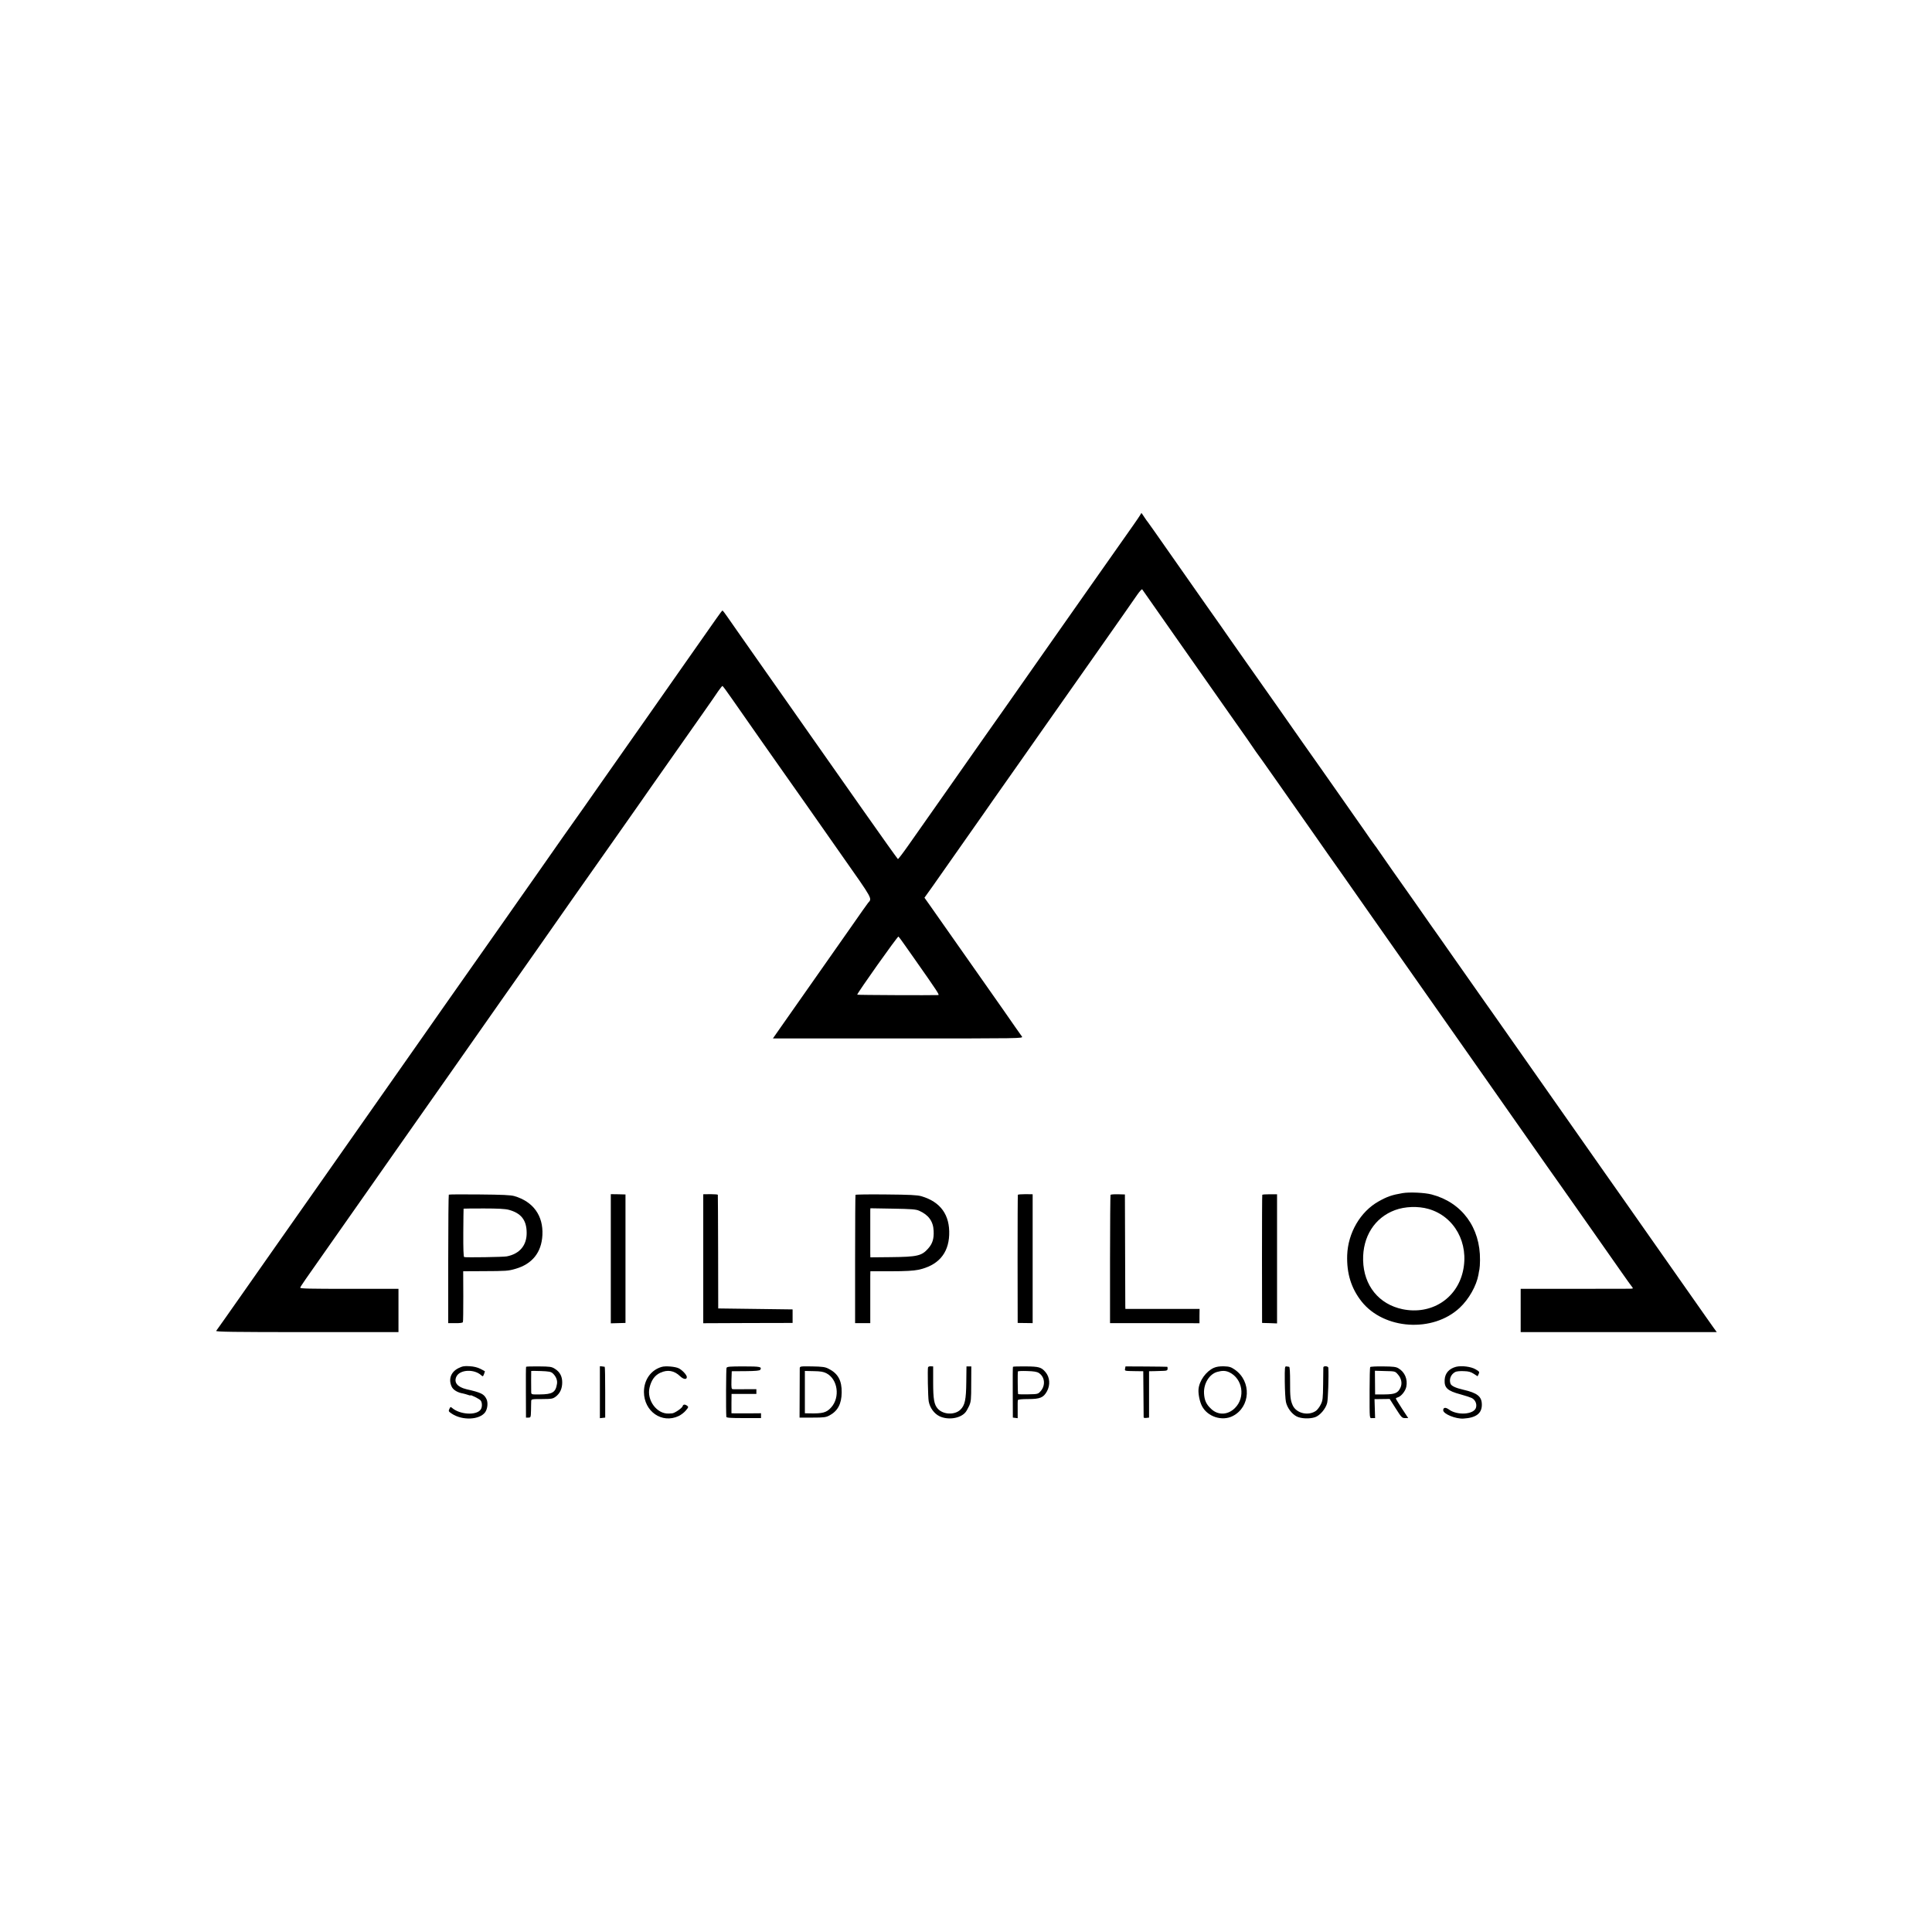
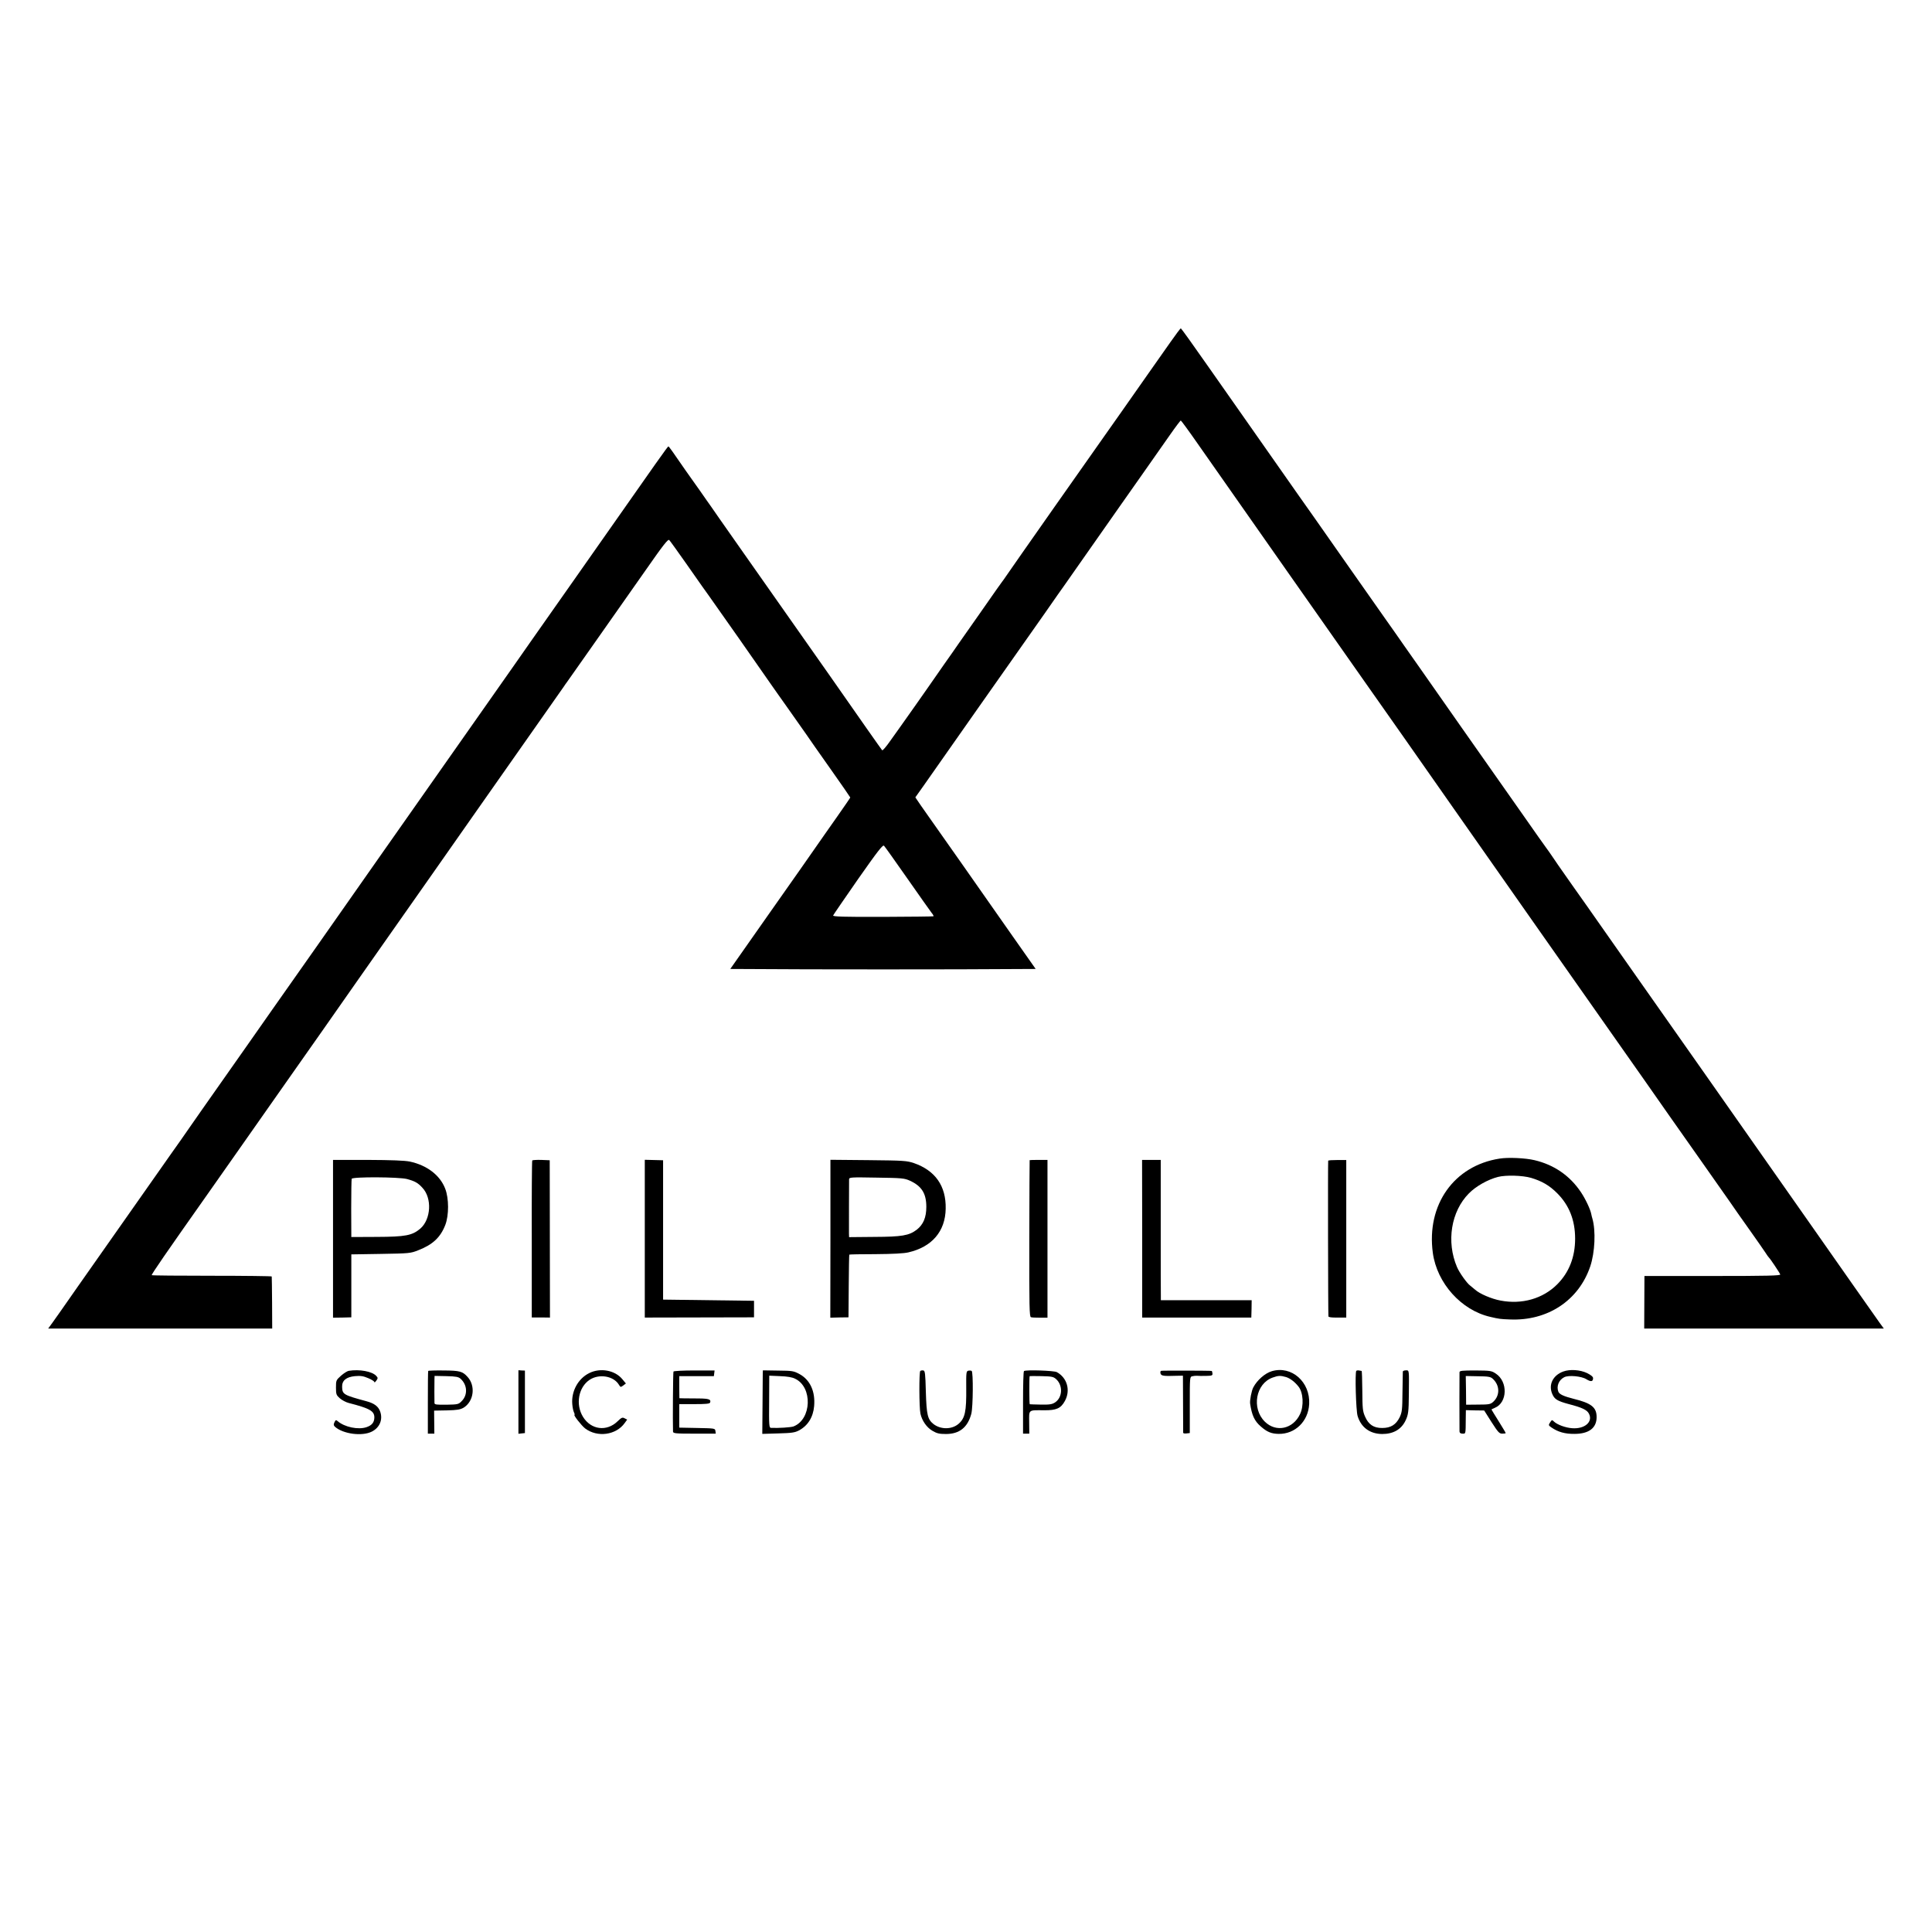
- <svg xmlns="http://www.w3.org/2000/svg" version="1.0" width="2000pt" height="2000pt" viewBox="0 0 2000 2000" preserveAspectRatio="xMidYMid meet">
-   <g transform="translate(0,2000) scale(0.1,-0.1)" fill="#000000" stroke="none">
-     <path d="M11799 14662 c-9 -15 -39 -58 -66 -97 -55 -77 -71 -100 -418 -594 -132 -187 -265 -377 -295 -420 -30 -43 -116 -166 -191 -272 -159 -227 -355 -506 -420 -599 -25 -36 -115 -164 -201 -285 -85 -121 -277 -395 -428 -610 -151 -214 -320 -455 -376 -535 -56 -80 -105 -144 -109 -143 -3 1 -172 237 -374 525 -202 288 -443 631 -536 763 -92 132 -189 269 -214 305 -25 36 -142 202 -260 370 -118 168 -240 341 -270 385 -31 44 -78 113 -106 152 -27 40 -53 73 -56 73 -3 0 -30 -35 -59 -77 -30 -43 -182 -260 -339 -483 -264 -377 -317 -452 -410 -585 -19 -27 -71 -102 -116 -165 -45 -63 -193 -275 -330 -470 -136 -195 -262 -374 -279 -397 -17 -23 -69 -97 -116 -164 -47 -67 -174 -249 -282 -403 -109 -155 -202 -288 -208 -296 -6 -8 -50 -71 -98 -140 -75 -106 -550 -782 -647 -920 -17 -25 -112 -160 -210 -300 -98 -140 -194 -277 -214 -305 -63 -90 -596 -849 -944 -1345 -188 -267 -356 -507 -376 -535 -19 -27 -163 -232 -319 -455 -156 -223 -289 -411 -294 -417 -8 -10 181 -13 938 -13 l949 0 0 224 0 224 -510 0 c-408 0 -509 2 -507 12 3 13 38 64 324 470 90 129 252 359 358 510 249 355 269 383 321 458 68 98 144 206 269 383 115 163 206 292 298 424 48 69 464 661 535 763 20 28 54 76 74 105 20 28 142 203 272 387 208 297 339 484 371 530 6 8 46 65 88 125 43 61 195 277 338 480 313 445 318 453 375 535 40 56 420 599 534 760 93 133 139 198 172 248 20 28 39 52 42 51 3 0 46 -57 94 -127 49 -70 185 -264 302 -432 118 -168 219 -312 225 -320 45 -64 191 -272 243 -345 35 -49 201 -287 370 -528 329 -468 316 -445 273 -494 -6 -7 -30 -41 -54 -75 -24 -35 -78 -112 -121 -173 -112 -159 -609 -867 -717 -1022 l-93 -133 1296 0 c1287 0 1295 0 1282 20 -8 11 -37 52 -65 92 -84 122 -159 228 -279 399 -119 169 -485 691 -611 870 l-54 76 83 116 c75 106 284 404 398 567 25 36 83 119 130 185 46 66 92 131 101 145 22 32 273 388 292 415 8 11 111 157 228 325 118 168 360 512 538 765 287 408 352 502 434 620 26 37 46 58 50 54 2 -2 151 -215 332 -474 182 -258 440 -626 574 -818 135 -191 250 -355 255 -365 6 -9 12 -19 15 -22 4 -3 102 -142 220 -310 117 -168 229 -327 249 -355 19 -27 82 -117 139 -198 131 -188 132 -189 283 -403 69 -99 199 -285 290 -414 167 -238 650 -925 927 -1320 82 -118 169 -242 193 -275 42 -59 540 -769 714 -1018 50 -71 110 -157 135 -191 25 -35 82 -117 128 -182 46 -66 137 -195 203 -289 121 -172 136 -195 305 -435 52 -74 101 -143 109 -152 14 -17 12 -18 -28 -19 -23 0 -286 0 -584 -1 l-541 0 0 -224 0 -224 1015 0 1015 0 -35 48 c-18 26 -54 76 -79 112 -25 36 -115 164 -200 285 -85 121 -277 396 -428 610 -150 215 -342 487 -425 605 -231 328 -843 1201 -1158 1650 -9 14 -43 61 -75 106 -49 70 -116 165 -347 494 -21 30 -75 107 -119 170 -106 149 -101 143 -173 246 -69 99 -103 148 -318 452 -82 117 -154 221 -160 230 -5 9 -13 19 -16 22 -3 3 -27 37 -54 75 -26 39 -94 135 -150 215 -56 80 -122 174 -147 210 -25 36 -125 178 -221 315 -97 138 -181 257 -187 265 -6 8 -122 175 -259 370 -137 195 -294 418 -348 494 -54 77 -120 172 -148 211 -27 40 -133 191 -235 335 -241 343 -309 440 -368 525 -141 202 -232 331 -240 341 -5 5 -22 29 -37 52 -15 23 -28 42 -29 42 0 0 -8 -12 -17 -28z m-2433 -4445 c32 -45 73 -104 93 -132 250 -356 269 -385 253 -386 -76 -3 -834 0 -838 4 -7 7 418 607 427 602 4 -3 33 -42 65 -88z" />
-     <path d="M14520 7649 c-112 -19 -160 -36 -249 -86 -189 -106 -317 -326 -325 -557 -6 -190 42 -343 149 -479 232 -292 738 -325 1016 -65 95 89 173 227 194 343 2 17 7 41 10 55 3 14 6 57 6 95 4 338 -188 598 -501 680 -71 19 -229 26 -300 14z m268 -164 c269 -77 422 -355 356 -646 -65 -286 -330 -452 -624 -392 -246 51 -403 245 -409 506 -6 245 119 442 330 520 102 38 239 43 347 12z" />
-     <path d="M4646 7633 c-3 -4 -6 -304 -6 -668 l0 -662 74 0 c48 -1 76 3 78 11 3 6 4 127 4 269 l-1 257 205 1 c243 1 260 2 336 24 174 50 270 170 279 350 10 200 -95 346 -290 403 -38 11 -125 15 -362 17 -171 2 -314 1 -317 -2z m621 -157 c127 -34 184 -106 185 -236 2 -131 -72 -220 -206 -246 -33 -7 -424 -13 -441 -7 -7 2 -10 92 -9 251 1 136 2 248 3 250 0 1 94 2 209 2 145 0 223 -4 259 -14z" />
-     <path d="M6323 6969 l0 -668 76 2 76 2 0 665 0 665 -76 2 -76 1 0 -669z" />
-     <path d="M7280 6970 l0 -668 463 2 462 1 0 70 0 70 -385 5 -385 5 -1 585 c-1 322 -2 588 -3 592 0 3 -35 6 -76 6 l-75 -1 0 -667z" />
-     <path d="M8856 7631 c-2 -3 -4 -303 -4 -667 l0 -661 78 0 79 0 0 211 c0 116 0 237 0 269 l1 57 213 0 c148 0 233 5 282 15 204 43 313 166 321 361 8 207 -89 343 -289 401 -41 12 -121 16 -365 18 -171 2 -314 0 -316 -4z m658 -164 c98 -43 147 -110 151 -209 4 -80 -11 -131 -56 -182 -68 -77 -112 -87 -391 -90 l-208 -2 -1 40 c0 62 0 418 0 444 l1 24 233 -4 c193 -3 239 -7 271 -21z" />
-     <path d="M10537 7632 c-2 -4 -3 -304 -3 -667 l1 -660 78 -1 77 -1 0 667 0 667 -75 1 c-41 0 -76 -3 -78 -6z" />
-     <path d="M11496 7631 c-2 -3 -5 -304 -5 -667 l0 -661 463 0 463 -1 0 74 1 74 -384 0 -384 0 -1 28 c0 15 -1 281 -2 592 l-2 565 -72 2 c-40 1 -75 -2 -77 -6z" />
-     <path d="M13067 7631 c-2 -3 -3 -303 -3 -666 l1 -660 78 -2 77 -3 0 669 0 668 -75 0 c-42 0 -77 -2 -78 -6z" />
-     <path d="M4744 5836 c-77 -39 -104 -115 -68 -191 15 -33 61 -61 116 -70 15 -3 39 -10 53 -15 14 -5 25 -8 25 -5 0 10 94 -37 106 -53 17 -22 17 -72 -1 -95 -46 -62 -216 -51 -296 19 -14 12 -17 11 -27 -11 -11 -23 -9 -27 26 -50 109 -72 286 -64 344 15 26 36 32 103 13 139 -26 51 -54 65 -207 100 -95 23 -133 72 -102 133 37 71 183 78 256 11 16 -14 18 -14 28 11 5 15 10 28 10 30 0 1 -21 13 -47 26 -30 15 -70 25 -112 27 -56 4 -74 0 -117 -21z" />
-     <path d="M5446 5851 c-2 -4 -3 -123 -2 -266 l1 -260 25 0 c24 0 25 2 27 75 0 41 2 84 2 96 1 20 6 21 111 21 102 1 112 2 144 26 44 34 66 83 66 147 0 63 -25 109 -77 141 -33 21 -51 23 -165 24 -71 1 -131 -1 -132 -4z m275 -67 c34 -30 51 -72 45 -109 -14 -89 -47 -109 -178 -110 -88 -1 -88 -1 -89 25 -1 29 -1 214 0 218 1 1 46 1 101 -1 81 -3 104 -7 121 -23z" />
-     <path d="M6210 5588 l0 -269 27 3 28 3 0 263 c0 144 -2 263 -5 263 -3 1 -15 3 -27 4 l-23 2 0 -269z" />
-     <path d="M6850 5850 c-112 -32 -184 -134 -184 -260 1 -201 186 -330 359 -249 25 12 59 38 75 58 28 33 29 37 13 49 -24 17 -41 15 -47 -6 -7 -20 -82 -71 -108 -73 -10 -1 -26 -2 -35 -2 -123 -6 -230 138 -199 268 18 77 53 127 111 154 75 35 144 24 206 -36 35 -33 69 -37 69 -8 0 21 -47 72 -83 90 -35 18 -137 27 -177 15z" />
-     <path d="M7521 5840 c-5 -11 -7 -438 -2 -507 1 -10 44 -13 180 -13 l179 0 0 25 0 25 -117 -1 c-64 0 -133 0 -153 0 l-36 1 0 100 1 100 128 0 129 0 0 24 0 25 -112 0 c-62 -1 -121 0 -131 0 -15 1 -17 11 -15 94 l3 92 144 1 c105 1 145 5 151 14 19 31 0 35 -171 35 -143 0 -172 -2 -178 -15z" />
-     <path d="M8279 5836 c0 -12 -1 -131 -1 -266 l-1 -245 134 0 c119 0 139 3 175 22 86 46 126 120 127 238 2 124 -38 197 -136 246 -35 18 -61 22 -169 24 -123 2 -128 1 -129 -19z m276 -52 c118 -61 144 -249 49 -354 -49 -54 -87 -64 -225 -61 l-47 1 0 219 0 219 92 -2 c70 -1 100 -6 131 -22z" />
-     <path d="M9607 5846 c-6 -19 -1 -309 7 -353 12 -66 56 -127 112 -154 86 -41 211 -24 266 38 10 10 27 41 40 68 20 46 22 66 22 230 l1 180 -25 0 -25 0 -2 -163 c-2 -182 -14 -240 -62 -286 -59 -56 -177 -51 -233 11 -38 42 -48 99 -48 272 l0 166 -24 1 c-14 1 -26 -3 -29 -10z" />
-     <path d="M10486 5851 c-2 -3 -3 -123 -2 -266 l1 -260 25 -3 25 -3 0 88 c-1 48 0 93 2 99 3 7 40 11 108 11 122 0 157 15 193 80 36 66 30 146 -15 199 -43 51 -68 58 -205 59 -71 1 -131 -1 -132 -4z m268 -64 c63 -41 71 -129 18 -189 -27 -30 -30 -30 -130 -32 -56 -1 -103 0 -103 3 -4 17 -5 227 -2 234 3 4 46 6 97 4 68 -2 100 -7 120 -20z" />
-     <path d="M11647 5833 c-5 -26 -9 -25 108 -27 l80 -1 2 -235 c1 -129 2 -239 2 -243 1 -5 13 -7 29 -5 l27 3 0 240 0 240 55 1 c30 1 73 2 95 3 33 1 41 5 42 21 1 11 -1 21 -5 21 -4 1 -102 2 -219 3 l-212 1 -4 -22z" />
-     <path d="M12565 5840 c-80 -36 -150 -133 -158 -221 -4 -50 12 -129 36 -175 57 -110 208 -159 318 -103 185 94 197 360 21 481 -39 27 -56 32 -112 34 -44 1 -78 -4 -105 -16z m161 -46 c138 -66 169 -260 58 -370 -73 -73 -175 -77 -246 -9 -51 47 -70 89 -74 161 -5 102 55 199 136 222 52 15 88 14 126 -4z" />
-     <path d="M13300 5697 c1 -89 6 -184 12 -210 12 -59 60 -124 111 -150 45 -23 133 -27 190 -8 51 17 112 89 126 149 9 37 17 276 12 363 -1 18 -50 22 -52 4 0 -5 -1 -84 -2 -175 -2 -149 -4 -169 -25 -210 -12 -25 -34 -53 -48 -64 -78 -56 -202 -28 -241 54 -24 53 -29 90 -28 243 0 99 -3 157 -10 158 -5 0 -18 2 -28 4 -17 3 -18 -8 -17 -158z" />
-     <path d="M14184 5848 c-3 -5 -6 -111 -6 -236 0 -320 -3 -292 30 -292 l27 0 -3 98 -3 98 79 1 78 1 63 -99 c59 -93 65 -99 96 -99 l33 0 -64 97 c-35 54 -64 101 -64 105 0 4 9 10 21 13 35 11 78 65 87 109 16 78 -16 153 -81 191 -26 16 -54 19 -160 20 -70 1 -130 -2 -133 -7z m286 -75 c38 -42 48 -95 27 -139 -27 -56 -57 -68 -166 -69 l-96 0 -1 122 -1 123 104 -3 c104 -2 105 -2 133 -34z" />
-     <path d="M15073 5851 c-72 -19 -114 -66 -118 -134 -5 -84 29 -115 163 -151 49 -13 102 -31 119 -39 34 -18 53 -59 43 -97 -18 -73 -193 -86 -281 -21 -34 25 -59 22 -59 -8 0 -38 129 -91 210 -86 130 8 190 53 190 143 0 85 -45 122 -193 156 -79 18 -122 39 -131 61 -18 47 4 100 50 123 11 6 50 10 86 8 51 -1 74 -8 105 -28 l39 -25 11 23 c10 22 8 26 -32 49 -47 28 -145 40 -202 26z" />
+ <svg xmlns="http://www.w3.org/2000/svg" version="1.0" width="1636pt" height="1636pt" viewBox="0 0 1636 1636" preserveAspectRatio="xMidYMid meet">
+   <g transform="translate(0,1636) scale(0.1,-0.1)" fill="#000000" stroke="none">
+     <path d="M9909 13460 c-46 -66 -129 -184 -185 -263 -55 -78 -157 -223 -226 -322 -70 -99 -136 -193 -148 -210 -50 -69 -804 -1143 -828 -1180 -15 -22 -31 -45 -37 -52 -5 -7 -25 -34 -43 -60 -18 -26 -85 -122 -149 -213 -64 -91 -141 -201 -172 -245 -30 -44 -87 -125 -126 -180 -38 -55 -78 -111 -87 -125 -9 -14 -82 -117 -161 -230 -80 -113 -173 -245 -208 -293 -34 -49 -65 -85 -69 -80 -6 6 -199 281 -441 628 -104 148 -604 860 -738 1050 -85 121 -175 249 -200 285 -25 36 -56 81 -70 101 -15 20 -32 45 -39 55 -12 19 -99 141 -126 179 -8 11 -32 45 -53 75 -105 153 -138 199 -143 200 -6 0 -89 -118 -600 -847 -80 -113 -170 -242 -200 -285 -30 -43 -108 -153 -173 -246 -143 -204 -278 -395 -338 -482 -25 -36 -281 -400 -569 -810 -288 -410 -538 -765 -555 -790 -32 -46 -232 -330 -533 -760 -91 -129 -180 -255 -197 -280 -17 -25 -103 -146 -190 -270 -87 -124 -179 -255 -204 -291 -46 -65 -251 -358 -388 -552 -39 -56 -93 -133 -120 -172 -26 -38 -91 -131 -144 -205 -76 -108 -616 -876 -794 -1130 -135 -194 -182 -260 -212 -302 l-35 -48 949 0 948 0 -1 218 c-1 119 -2 220 -3 223 0 3 -228 6 -506 6 -278 0 -508 2 -510 5 -5 5 124 192 474 688 71 102 188 268 260 370 71 102 178 254 238 339 59 85 134 191 165 235 31 45 66 95 78 111 23 31 419 597 524 747 34 48 153 219 266 379 239 341 301 429 368 524 27 39 199 284 382 545 597 850 720 1025 733 1044 6 10 19 28 28 40 17 23 360 512 663 943 154 221 193 270 203 260 7 -7 71 -96 142 -197 133 -190 166 -237 189 -268 21 -28 496 -705 528 -753 17 -24 81 -116 144 -204 62 -88 132 -187 155 -220 22 -33 116 -167 208 -297 92 -130 167 -239 167 -241 0 -3 -52 -78 -115 -168 -64 -90 -140 -200 -171 -244 -30 -44 -207 -296 -393 -560 l-337 -480 649 -3 c357 -1 939 -1 1293 0 l644 3 -197 280 c-108 154 -302 431 -431 615 -130 184 -248 353 -264 375 -15 22 -50 72 -78 111 l-49 72 66 93 c37 52 246 351 466 664 487 692 459 653 563 800 46 66 95 136 108 155 14 19 44 63 68 96 24 34 61 88 84 120 71 102 342 487 378 539 43 60 307 437 425 605 46 66 87 120 90 119 3 0 70 -91 147 -202 240 -343 1323 -1887 1394 -1987 56 -78 610 -868 772 -1100 155 -222 1345 -1917 1383 -1970 26 -36 127 -180 225 -320 98 -140 196 -280 217 -310 51 -71 428 -609 510 -725 72 -104 57 -83 179 -255 53 -74 107 -153 122 -175 14 -22 28 -42 32 -45 9 -7 89 -126 95 -142 4 -10 -110 -13 -572 -13 l-578 0 -1 -222 -1 -223 1014 0 1015 0 -35 48 c-27 38 -378 537 -542 772 -74 105 -937 1335 -958 1365 -24 34 -489 695 -559 795 -25 36 -87 124 -137 195 -51 72 -129 183 -174 248 -45 65 -151 215 -236 335 -84 119 -164 234 -177 255 -14 20 -31 45 -39 55 -7 9 -101 141 -206 292 -106 151 -337 480 -513 730 -175 250 -340 485 -365 521 -25 36 -80 113 -121 172 -41 59 -115 165 -165 235 -49 70 -182 259 -295 420 -113 161 -253 361 -312 445 -59 84 -112 159 -118 167 -10 14 -469 669 -526 750 -13 19 -125 178 -247 352 -122 175 -225 318 -228 318 -3 0 -44 -54 -90 -120z m-2225 -4540 c102 -146 194 -276 205 -290 11 -13 18 -26 16 -29 -3 -2 -196 -4 -430 -5 -338 -1 -424 2 -420 12 2 6 98 145 211 308 169 241 210 293 220 282 7 -7 96 -132 198 -278z" />
+     <path d="M12698 6549 c-386 -60 -620 -391 -565 -798 35 -257 241 -486 486 -542 76 -18 87 -19 166 -22 319 -14 583 160 681 449 40 119 48 303 18 406 -3 9 -7 25 -9 36 -7 40 -49 129 -88 187 -93 139 -227 232 -394 271 -75 18 -222 25 -295 13z m267 -163 c93 -28 155 -64 221 -130 102 -102 152 -229 152 -385 0 -155 -51 -286 -152 -387 -121 -121 -298 -172 -480 -137 -75 14 -177 57 -216 93 -14 12 -32 27 -41 34 -27 19 -91 109 -111 156 -92 215 -51 472 101 625 59 60 160 117 246 139 68 17 207 13 280 -8z" />
+     <path d="M2820 5870 l0 -668 78 1 77 2 0 267 0 266 250 4 c241 4 252 5 317 31 123 48 188 109 229 215 31 81 31 224 -1 306 -44 115 -155 199 -300 230 -46 9 -152 13 -358 14 l-292 0 0 -668z m627 506 c66 -18 92 -32 130 -74 83 -88 73 -267 -18 -346 -69 -58 -124 -69 -368 -70 l-216 -1 -1 240 c0 132 2 246 4 253 6 18 400 16 469 -2z" />
+     <path d="M4507 6533 c-3 -4 -5 -305 -4 -668 l0 -661 77 0 77 -1 -1 666 -1 666 -72 3 c-39 1 -73 -1 -76 -5z" />
+     <path d="M5460 5871 l0 -668 463 1 462 1 0 70 0 70 -385 5 -385 5 0 590 0 590 -77 2 -78 2 0 -668z" />
+     <path d="M7032 5871 l-1 -669 77 2 77 1 2 263 c1 145 3 265 5 268 2 2 103 4 223 4 143 1 240 6 277 15 200 46 313 178 316 370 4 192 -88 323 -269 386 -60 20 -85 22 -386 25 l-321 3 0 -668z m673 491 c100 -46 139 -108 139 -222 0 -90 -26 -150 -81 -193 -66 -50 -126 -60 -360 -61 l-213 -2 -1 31 c0 31 0 425 1 458 0 18 12 19 233 15 216 -3 235 -5 282 -26z" />
+     <path d="M8719 6536 c-1 0 -2 -299 -3 -664 -1 -582 1 -663 14 -666 8 -3 43 -4 78 -4 l62 0 0 668 0 668 -75 0 c-41 0 -76 -1 -76 -2z" />
+     <path d="M9672 5870 l0 -667 462 0 462 0 2 73 1 74 -384 0 -385 0 0 38 c-1 20 -1 287 -1 593 l0 557 -79 0 -79 0 1 -668z" />
+     <path d="M11247 6531 c-3 -6 -1 -1292 2 -1318 1 -7 26 -11 76 -10 l75 0 0 667 0 667 -75 0 c-42 0 -77 -2 -78 -6z" />
+     <path d="M2953 4752 c-12 -2 -41 -20 -65 -41 -42 -38 -43 -40 -43 -101 0 -57 3 -64 32 -90 18 -16 52 -34 75 -40 179 -46 218 -68 218 -123 -1 -42 -20 -66 -66 -82 -70 -24 -186 0 -245 51 -14 12 -17 11 -27 -10 -9 -19 -7 -27 6 -39 69 -60 228 -81 310 -40 66 33 95 100 72 168 -15 45 -50 72 -119 90 -192 52 -202 58 -204 120 -2 55 35 85 109 92 48 4 70 1 112 -17 29 -12 52 -27 52 -33 0 -7 7 -1 16 11 15 21 15 25 0 41 -34 38 -142 58 -233 43z" />
+     <path d="M3626 4751 c-2 -4 -3 -124 -3 -268 l0 -263 28 0 27 0 -1 97 -1 98 108 2 c89 2 114 7 142 23 87 54 103 186 32 262 -42 46 -66 52 -201 53 -71 1 -130 -1 -131 -4z m274 -66 c58 -52 62 -137 10 -189 -27 -28 -32 -29 -129 -31 -85 -1 -101 1 -102 14 -1 19 -1 165 0 203 l1 27 99 -2 c83 -2 103 -6 121 -22z" />
+     <path d="M4390 4488 l0 -269 28 3 27 3 0 264 0 265 -27 1 -28 2 0 -269z" />
+     <path d="M4990 4733 c-95 -47 -153 -154 -144 -263 2 -29 9 -60 15 -71 5 -10 7 -19 4 -19 -13 0 58 -91 90 -116 103 -78 262 -57 335 46 l21 29 -22 11 c-18 10 -26 7 -59 -25 -92 -90 -225 -73 -293 37 -65 105 -39 251 56 314 80 53 203 33 248 -42 13 -22 15 -22 37 -6 l22 17 -30 36 c-62 76 -186 99 -280 52z" />
+     <path d="M5703 4746 c-4 -6 -7 -416 -4 -508 1 -16 17 -18 182 -18 l180 0 -3 23 c-3 22 -6 22 -154 25 l-152 3 0 99 0 100 128 0 c98 0 129 3 133 13 10 27 -10 34 -95 35 -49 0 -105 1 -127 1 l-38 1 -1 94 0 93 146 0 147 0 3 24 3 24 -171 0 c-95 0 -174 -4 -177 -9z" />
+     <path d="M6459 4731 c0 -14 -1 -136 -2 -269 l-2 -244 135 4 c114 3 141 7 175 25 76 40 121 113 129 206 11 124 -34 222 -123 271 -50 27 -61 29 -182 30 l-129 2 -1 -25z m274 -46 c150 -71 140 -345 -14 -404 -22 -8 -126 -15 -191 -12 -15 1 -17 21 -15 222 l1 220 90 -4 c61 -2 104 -9 129 -22z" />
+     <path d="M7793 4751 c-11 -7 -10 -309 1 -361 13 -60 53 -118 102 -146 37 -22 58 -27 114 -27 115 0 184 56 215 171 15 58 17 354 3 363 -6 4 -19 4 -29 2 -17 -5 -18 -17 -17 -147 2 -199 -10 -255 -65 -303 -57 -49 -151 -49 -212 -2 -50 40 -59 77 -65 273 -4 155 -7 179 -21 181 -9 2 -21 0 -26 -4z" />
+     <path d="M8671 4750 c-5 -3 -8 -123 -8 -267 l0 -263 26 0 27 0 -1 95 c-1 111 -10 104 127 103 103 -1 141 16 175 78 50 90 20 197 -68 245 -24 13 -260 21 -278 9z m274 -70 c57 -54 52 -153 -10 -195 -26 -17 -45 -20 -120 -19 -50 1 -92 2 -95 3 -5 1 -5 230 -1 238 0 1 46 1 100 0 90 -2 102 -5 126 -27z" />
+     <path d="M9832 4752 c-5 -1 -8 -12 -5 -22 6 -21 24 -24 139 -20 l51 1 1 -238 c0 -131 1 -242 1 -246 1 -5 13 -7 29 -5 l27 3 0 238 c0 235 0 238 21 243 12 3 30 5 40 4 11 -1 45 -2 76 -1 50 1 57 3 55 21 -1 11 -4 21 -7 21 -13 3 -419 4 -428 1z" />
+     <path d="M10770 4749 c-58 -17 -125 -76 -157 -137 -15 -27 -31 -111 -27 -138 14 -97 37 -147 89 -192 54 -48 91 -63 153 -64 139 -2 250 106 258 252 10 188 -149 328 -316 279z m121 -50 c34 -11 74 -41 105 -81 40 -50 46 -163 13 -232 -59 -127 -203 -158 -298 -65 -115 113 -78 323 66 374 47 17 66 18 114 4z" />
+     <path d="M11485 4752 c-12 -12 -3 -336 11 -382 29 -97 104 -152 208 -153 95 0 163 39 199 116 22 47 26 74 27 216 2 216 4 207 -25 207 -14 0 -25 -5 -26 -10 0 -6 -1 -85 -3 -176 -1 -149 -4 -169 -24 -212 -31 -62 -75 -90 -147 -90 -72 -1 -117 29 -146 97 -20 45 -22 68 -23 217 -1 93 -3 168 -6 169 -3 0 -13 2 -22 4 -9 2 -19 0 -23 -3z" />
+     <path d="M12359 4740 c-1 -19 -1 -479 0 -502 1 -12 9 -18 26 -18 27 0 26 -8 27 132 l1 67 77 -2 78 -1 62 -98 c56 -87 66 -98 91 -98 16 0 29 2 29 5 0 3 -27 48 -60 101 -33 52 -60 97 -60 98 0 2 13 9 29 15 106 44 111 221 8 289 -37 25 -46 26 -173 27 -114 0 -134 -2 -135 -15z m281 -55 c61 -55 63 -141 5 -195 -23 -21 -35 -24 -128 -24 l-102 -1 -1 122 -2 121 103 -2 c87 -1 107 -4 125 -21z" />
+     <path d="M13237 4746 c-87 -32 -126 -111 -93 -189 19 -46 44 -61 141 -87 112 -29 154 -49 170 -81 36 -69 -36 -131 -142 -123 -57 4 -127 30 -155 57 -15 15 -17 15 -32 -8 -15 -23 -14 -25 12 -43 55 -38 115 -55 194 -54 123 0 188 50 188 142 0 83 -44 118 -195 155 -83 21 -120 38 -129 60 -18 47 4 100 50 123 36 19 146 9 187 -17 39 -24 57 -21 57 9 0 12 -17 26 -51 43 -59 28 -145 34 -202 13z" />
  </g>
</svg>
